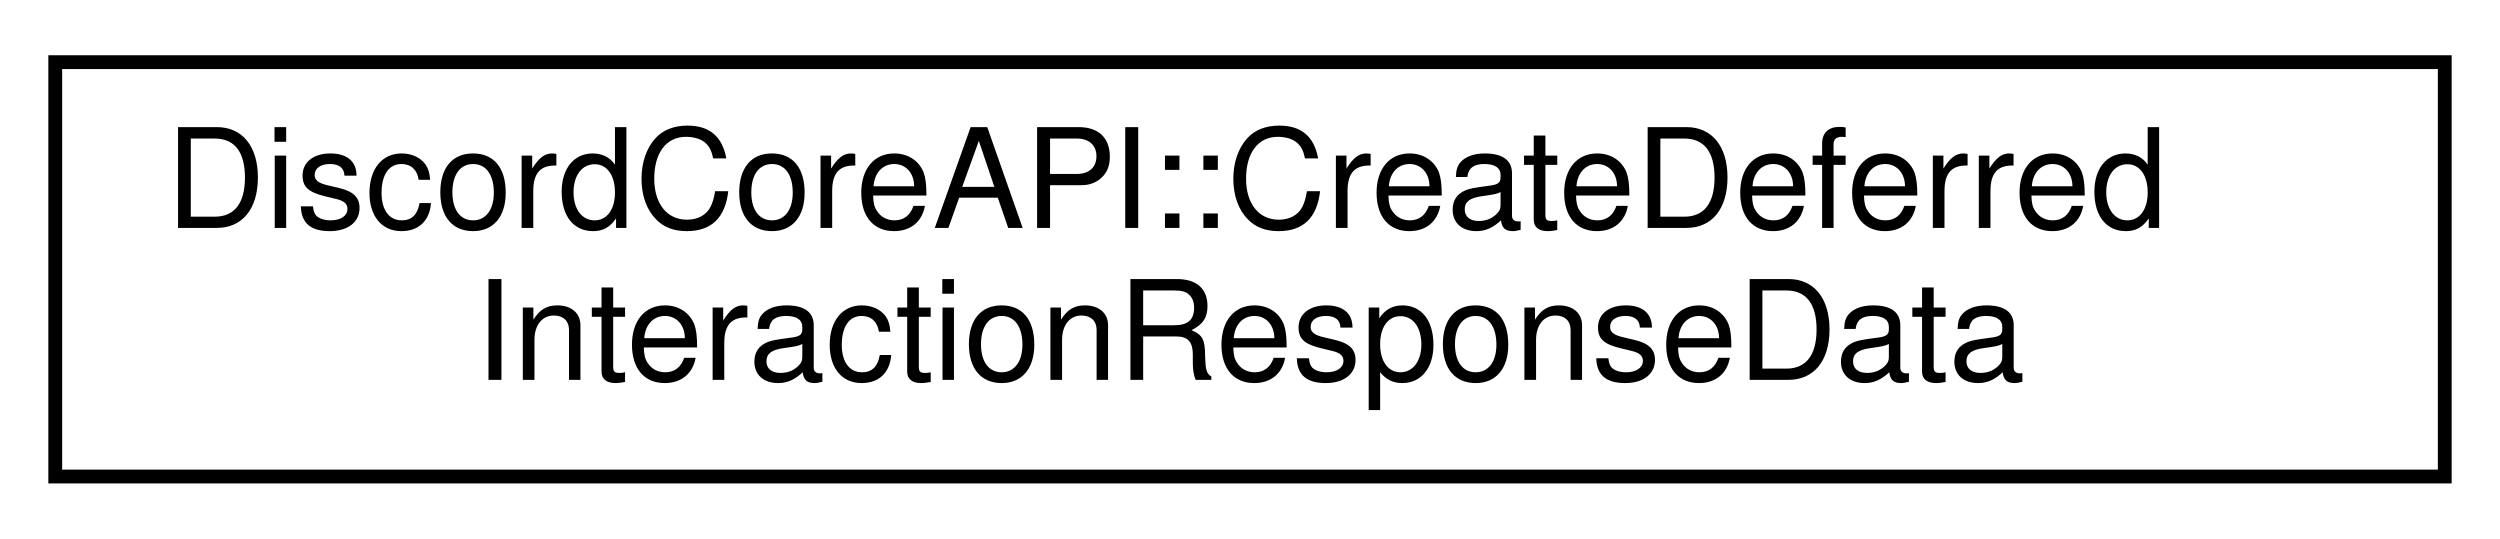
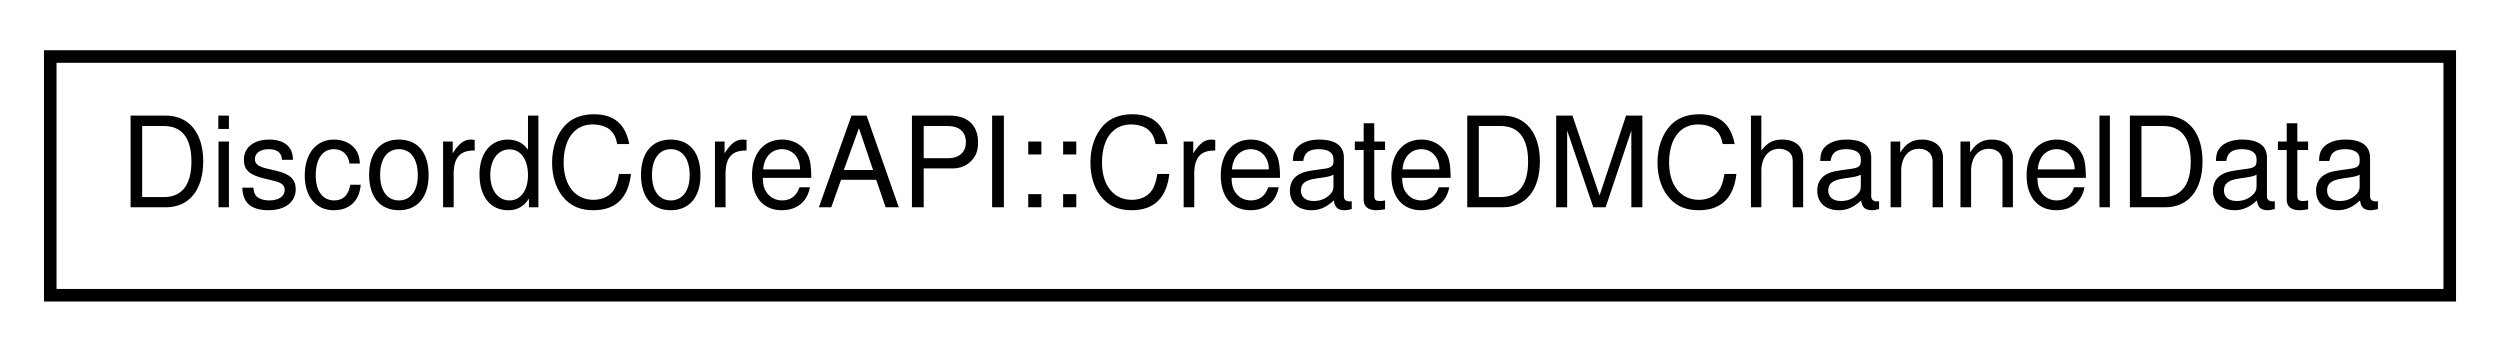
- <svg xmlns="http://www.w3.org/2000/svg" xmlns:xlink="http://www.w3.org/1999/xlink" width="181pt" height="39pt" viewBox="0.00 0.00 181.00 39.00">
-   <g id="graph0" class="graph" transform="scale(1 1) rotate(0) translate(4 35)">
+ <svg xmlns="http://www.w3.org/2000/svg" xmlns:xlink="http://www.w3.org/1999/xlink" width="199pt" height="28pt" viewBox="0.00 0.00 199.00 28.00">
+   <g id="graph0" class="graph" transform="scale(1 1) rotate(0) translate(4 24)">
    <g id="node1" class="node">
      <g id="a_node1">
-         <a xlink:href="d9/d5f/a03109.html" target="_top" xlink:title="For creating a deferred Interaction response.">
-           <polygon fill="none" stroke="black" points="0,-0.5 0,-30.5 173,-30.5 173,-0.5 0,-0.5" />
-           <text text-anchor="start" x="8" y="-18.5" font-family="Helvetica,sans-Serif" font-size="10.00">DiscordCoreAPI::CreateDeferred</text>
-           <text text-anchor="middle" x="86.5" y="-7.5" font-family="Helvetica,sans-Serif" font-size="10.00">InteractionResponseData</text>
+         <a xlink:href="d9/d17/a01937.html" target="_top" xlink:title="For collecting a direct-messaging Channel.">
+           <polygon fill="none" stroke="black" points="0,-0.5 0,-19.5 191,-19.5 191,-0.5 0,-0.5" />
+           <text text-anchor="middle" x="95.5" y="-7.5" font-family="Helvetica,sans-Serif" font-size="10.00">DiscordCoreAPI::CreateDMChannelData</text>
        </a>
      </g>
    </g>
  </g>
</svg>
